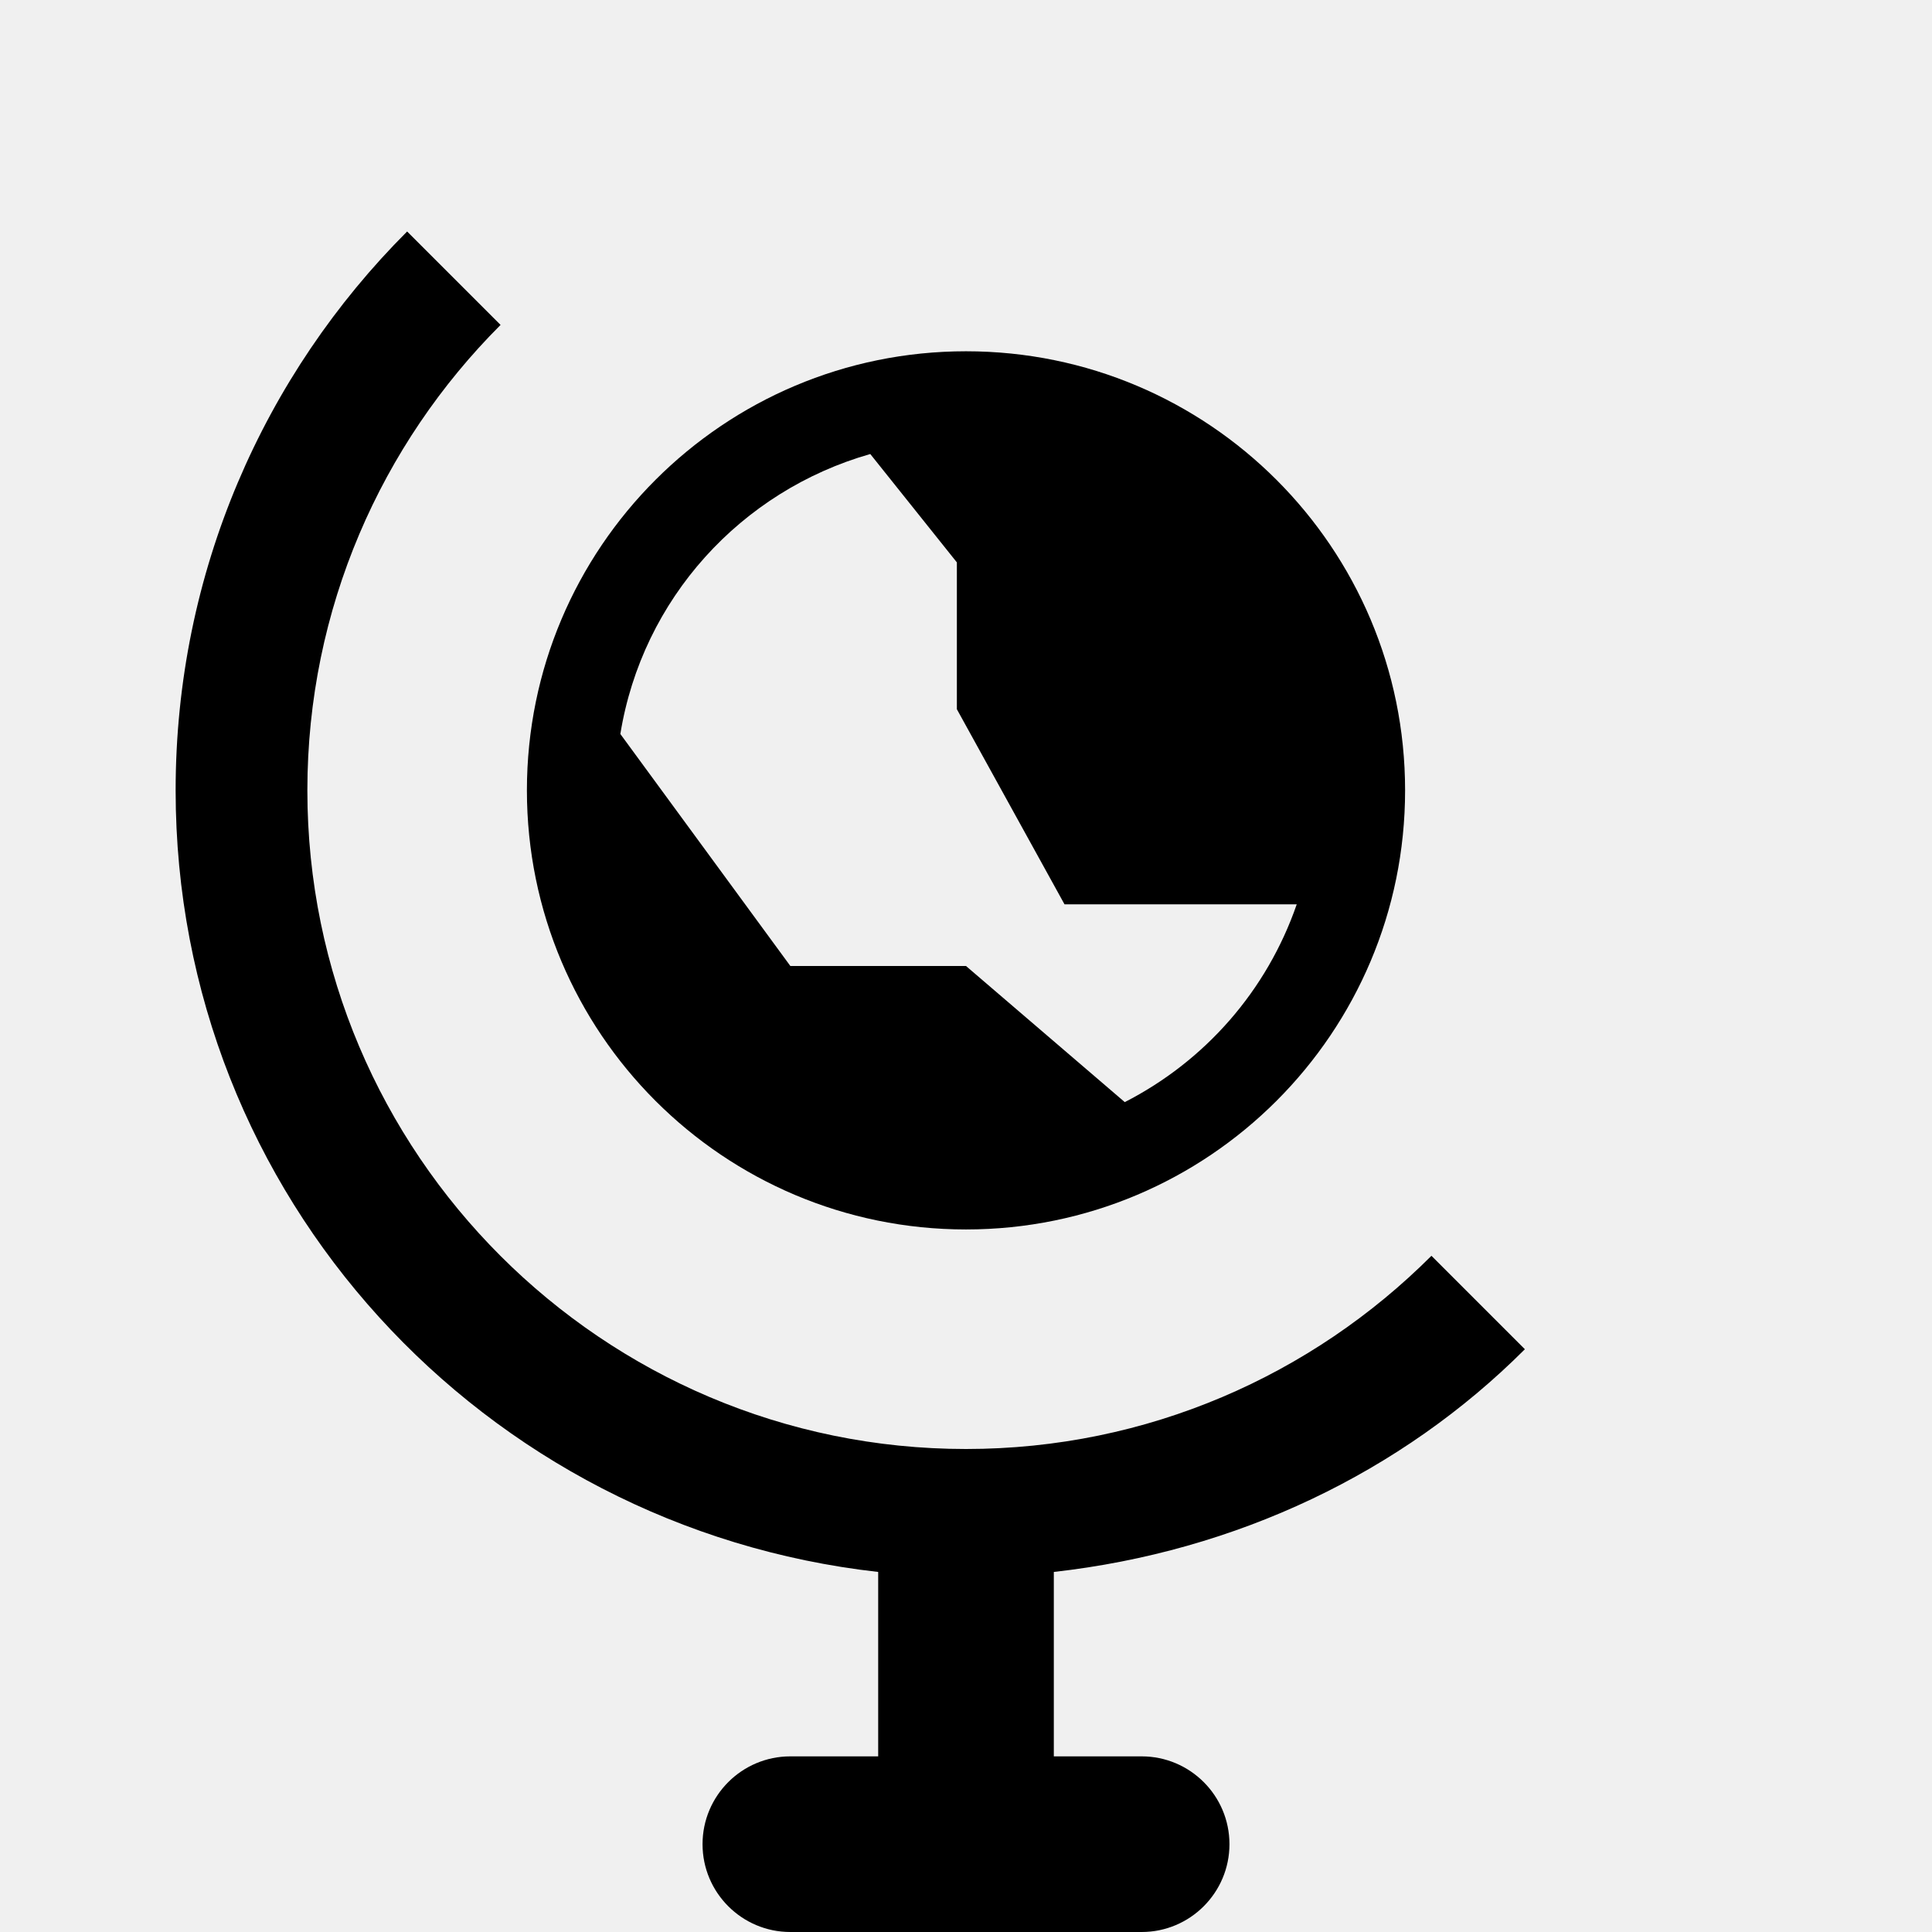
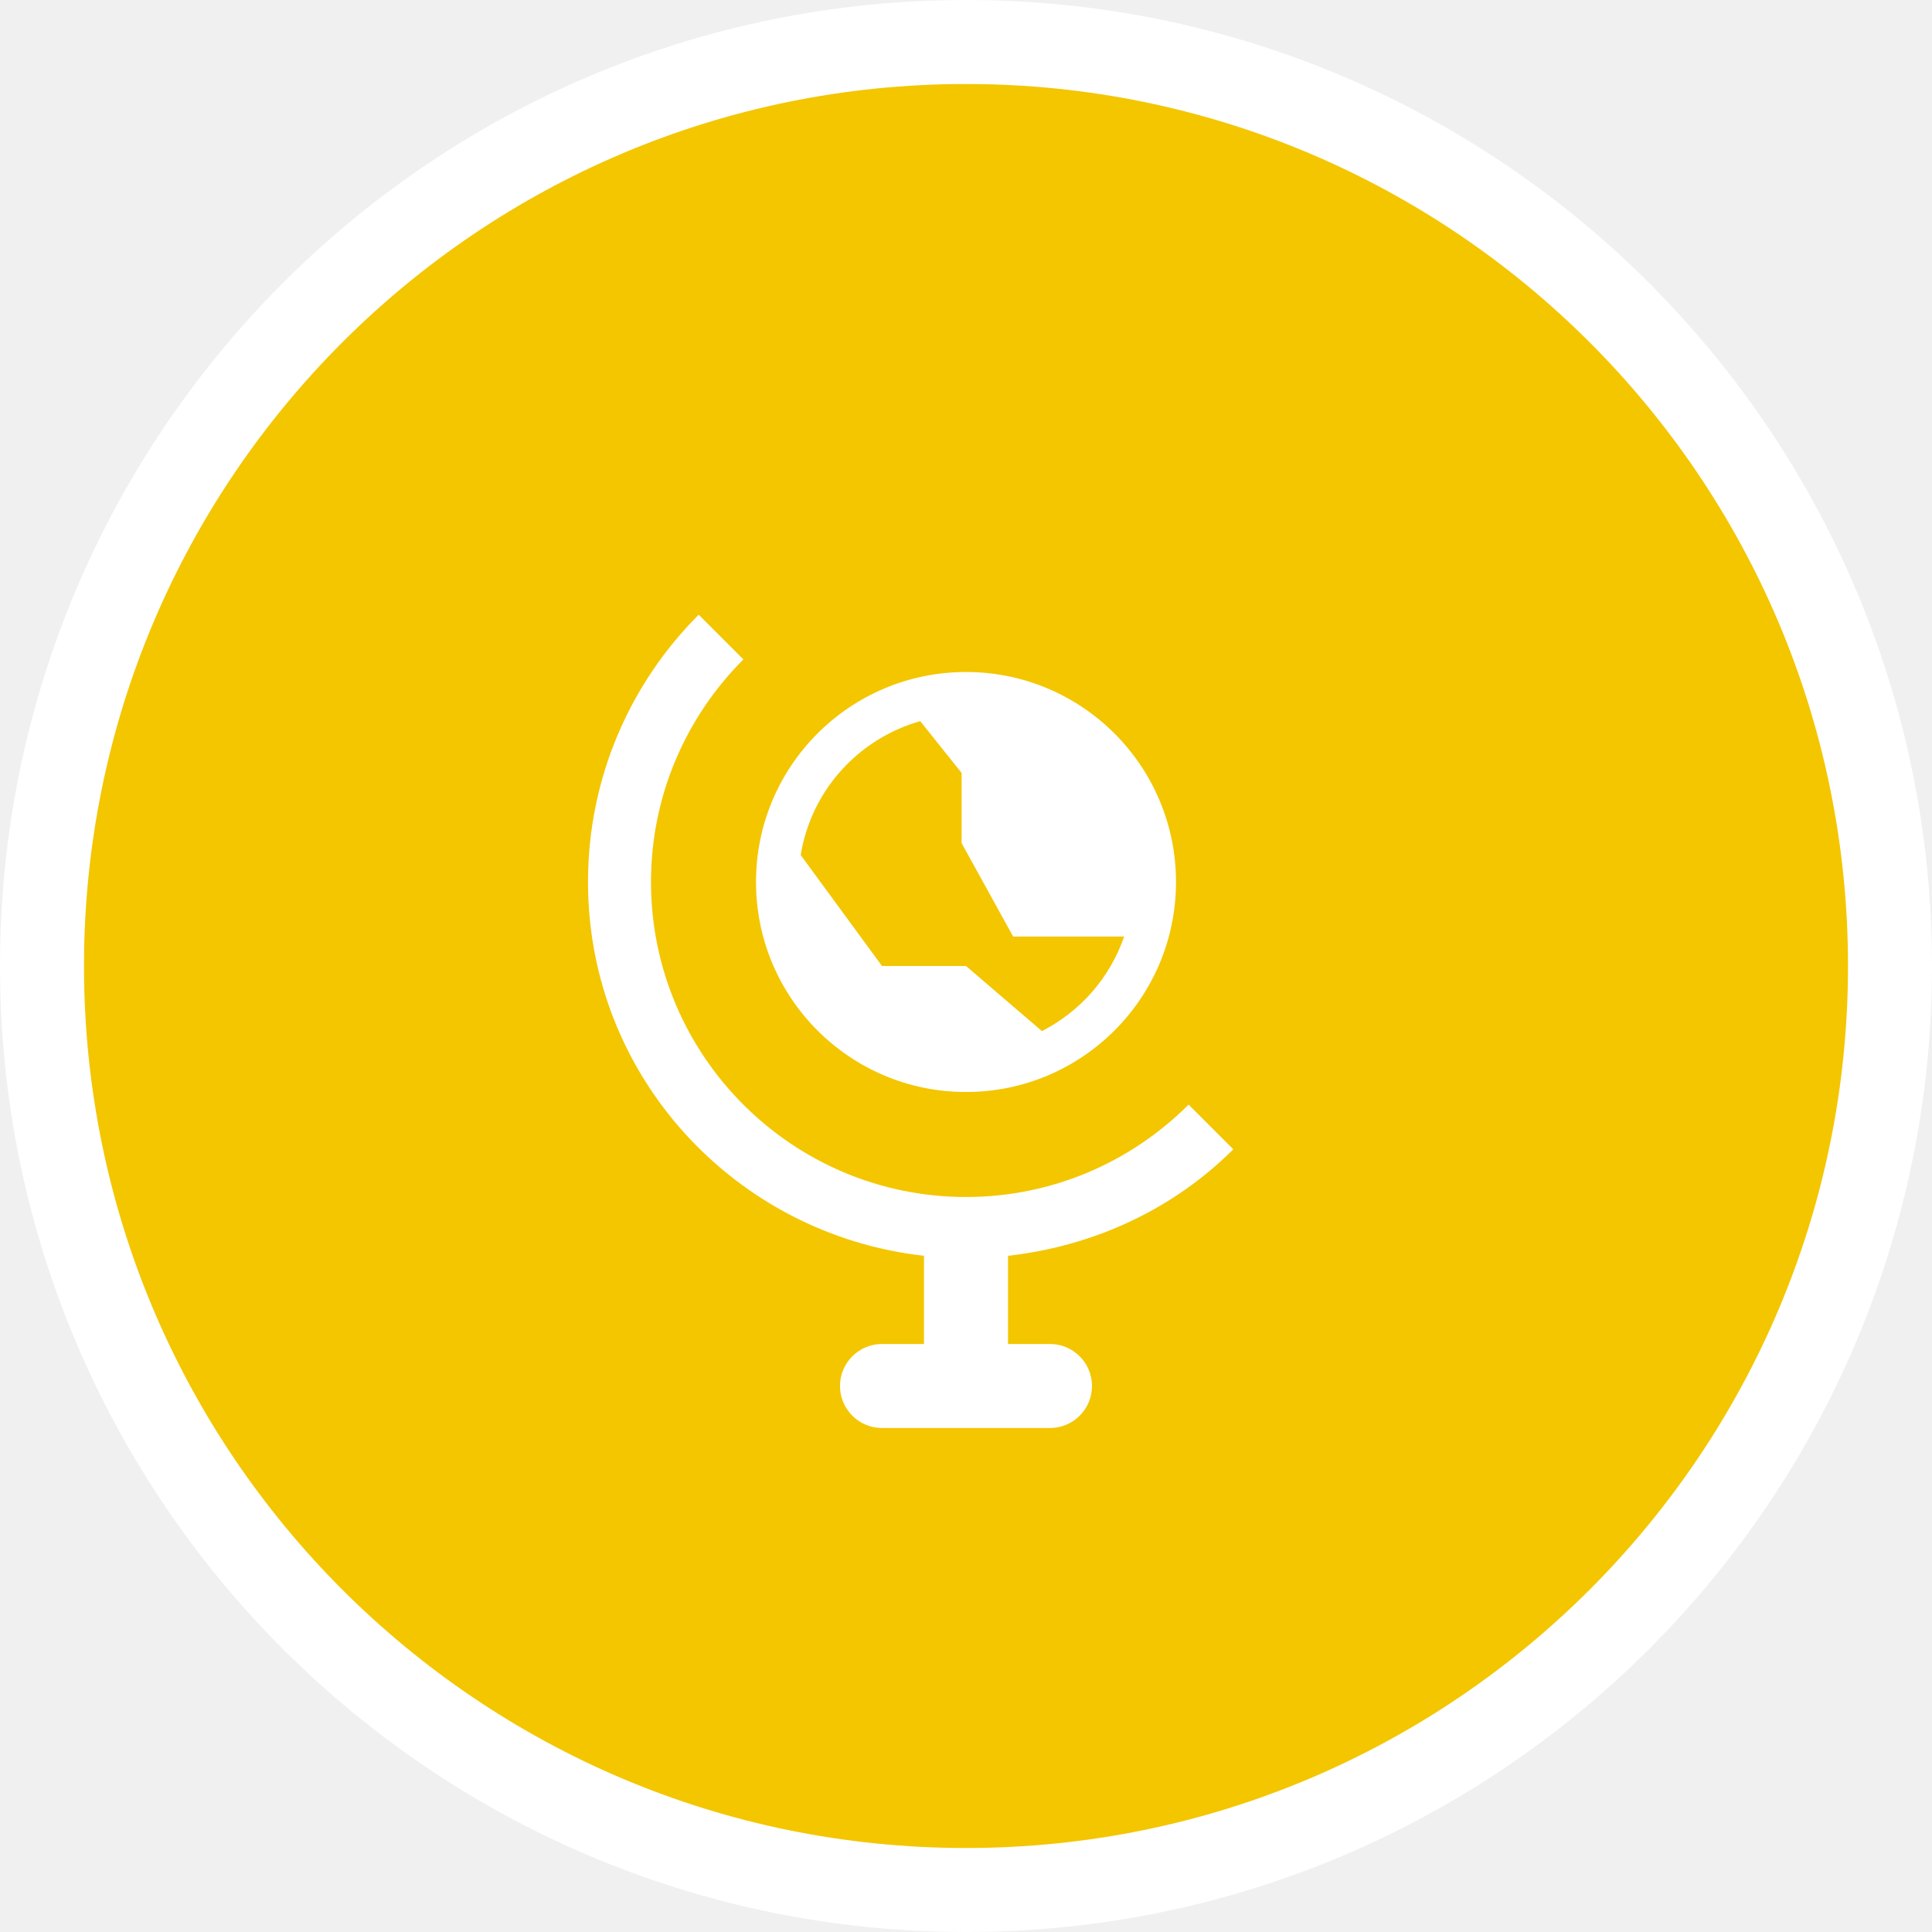
- <svg xmlns="http://www.w3.org/2000/svg" version="1.1" id="globe-11" width="11px" height="11px" viewBox="0 0 11 11">
-   <g>
-     <g>
-       <path d="M6.5,10H6V8.95C7.04,8.833,7.98,8.384,8.682,7.682L8.15,7.15C7.471,7.829,6.534,8.25,5.5,8.25    c-2.068,0-3.75-1.682-3.75-3.75c0-1.034,0.421-1.971,1.1-2.65L2.318,1.318C1.504,2.132,1,3.257,1,4.5    c0,2.314,1.753,4.198,4,4.45V10H4.5C4.224,10,4,10.224,4,10.5C4,10.776,4.224,11,4.5,11h2C6.776,11,7,10.776,7,10.5    C7,10.224,6.776,10,6.5,10z" />
-     </g>
-     <g>
-       <path d="M5.5,7C6.881,7,8,5.881,8,4.5C8,3.119,6.881,2,5.5,2S3,3.119,3,4.5C3,5.881,4.119,7,5.5,7z M4.955,2.585    l0.493,0.617v0.836l0.613,1.111h1.322C7.213,5.641,6.861,6.041,6.404,6.275L5.5,5.5h-1L3.532,4.179    C3.657,3.41,4.218,2.795,4.955,2.585z" />
-     </g>
+ <svg xmlns="http://www.w3.org/2000/svg" version="1.1" id="globe-11" viewBox="0 0 23 23" height="23" width="23">
+   <rect fill="none" x="0" y="0" width="23" height="23" />
+   <rect x="1" y="1" rx="10.5" ry="10.5" width="21" height="21" stroke="#ffffff" style="stroke-linejoin:round;stroke-miterlimit:4;" fill="#ffffff" stroke-width="2" />
+   <rect x="1" y="1" width="21" height="21" rx="10.5" ry="10.5" fill="#F3C600" />
+   <g fill="#ffffff" transform="translate(6 6)">
+     <path d="M6.5,10H6V8.95C7.04,8.833,7.98,8.384,8.682,7.682L8.15,7.15C7.471,7.829,6.534,8.25,5.5,8.25    c-2.068,0-3.75-1.682-3.75-3.75c0-1.034,0.421-1.971,1.1-2.65L2.318,1.318C1.504,2.132,1,3.257,1,4.5    c0,2.314,1.753,4.198,4,4.45V10H4.5C4.224,10,4,10.224,4,10.5C4,10.776,4.224,11,4.5,11h2C6.776,11,7,10.776,7,10.5    C7,10.224,6.776,10,6.5,10z" />
+     <path d="M5.5,7C6.881,7,8,5.881,8,4.5C8,3.119,6.881,2,5.5,2S3,3.119,3,4.5C3,5.881,4.119,7,5.5,7z M4.955,2.585    l0.493,0.617v0.836l0.613,1.111h1.322C7.213,5.641,6.861,6.041,6.404,6.275L5.5,5.5h-1L3.532,4.179    C3.657,3.41,4.218,2.795,4.955,2.585z" />
  </g>
</svg>
